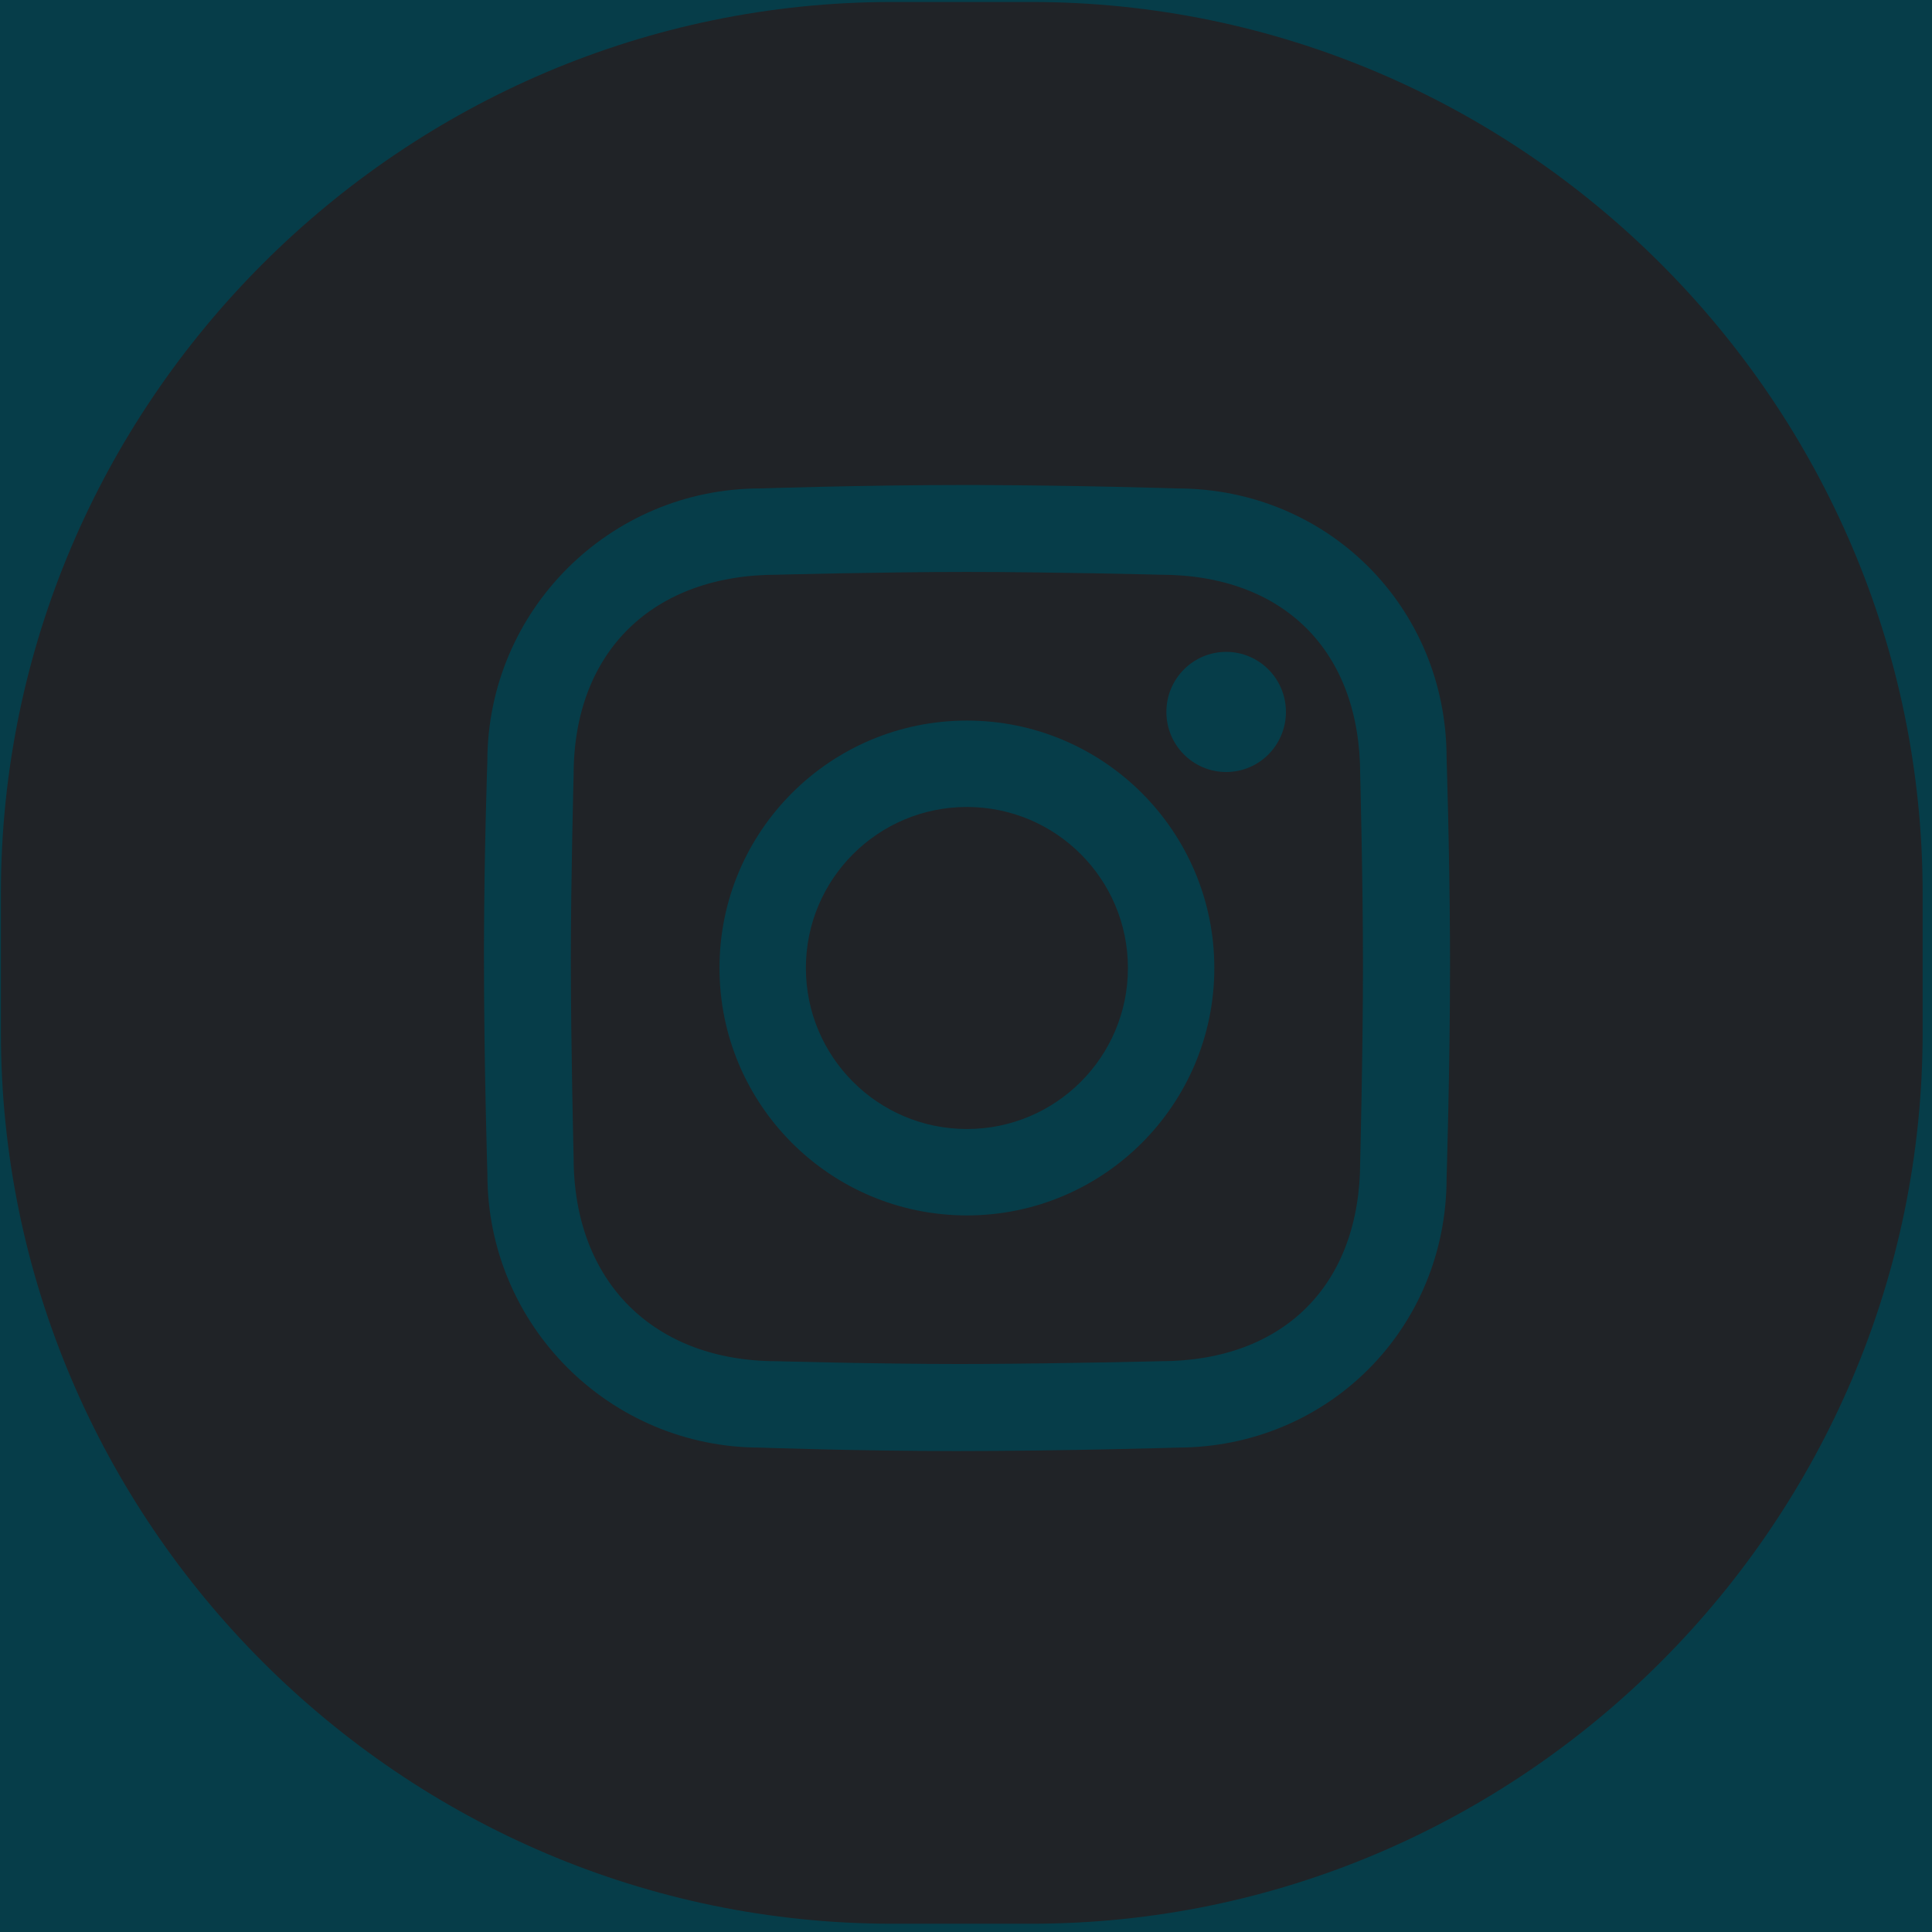
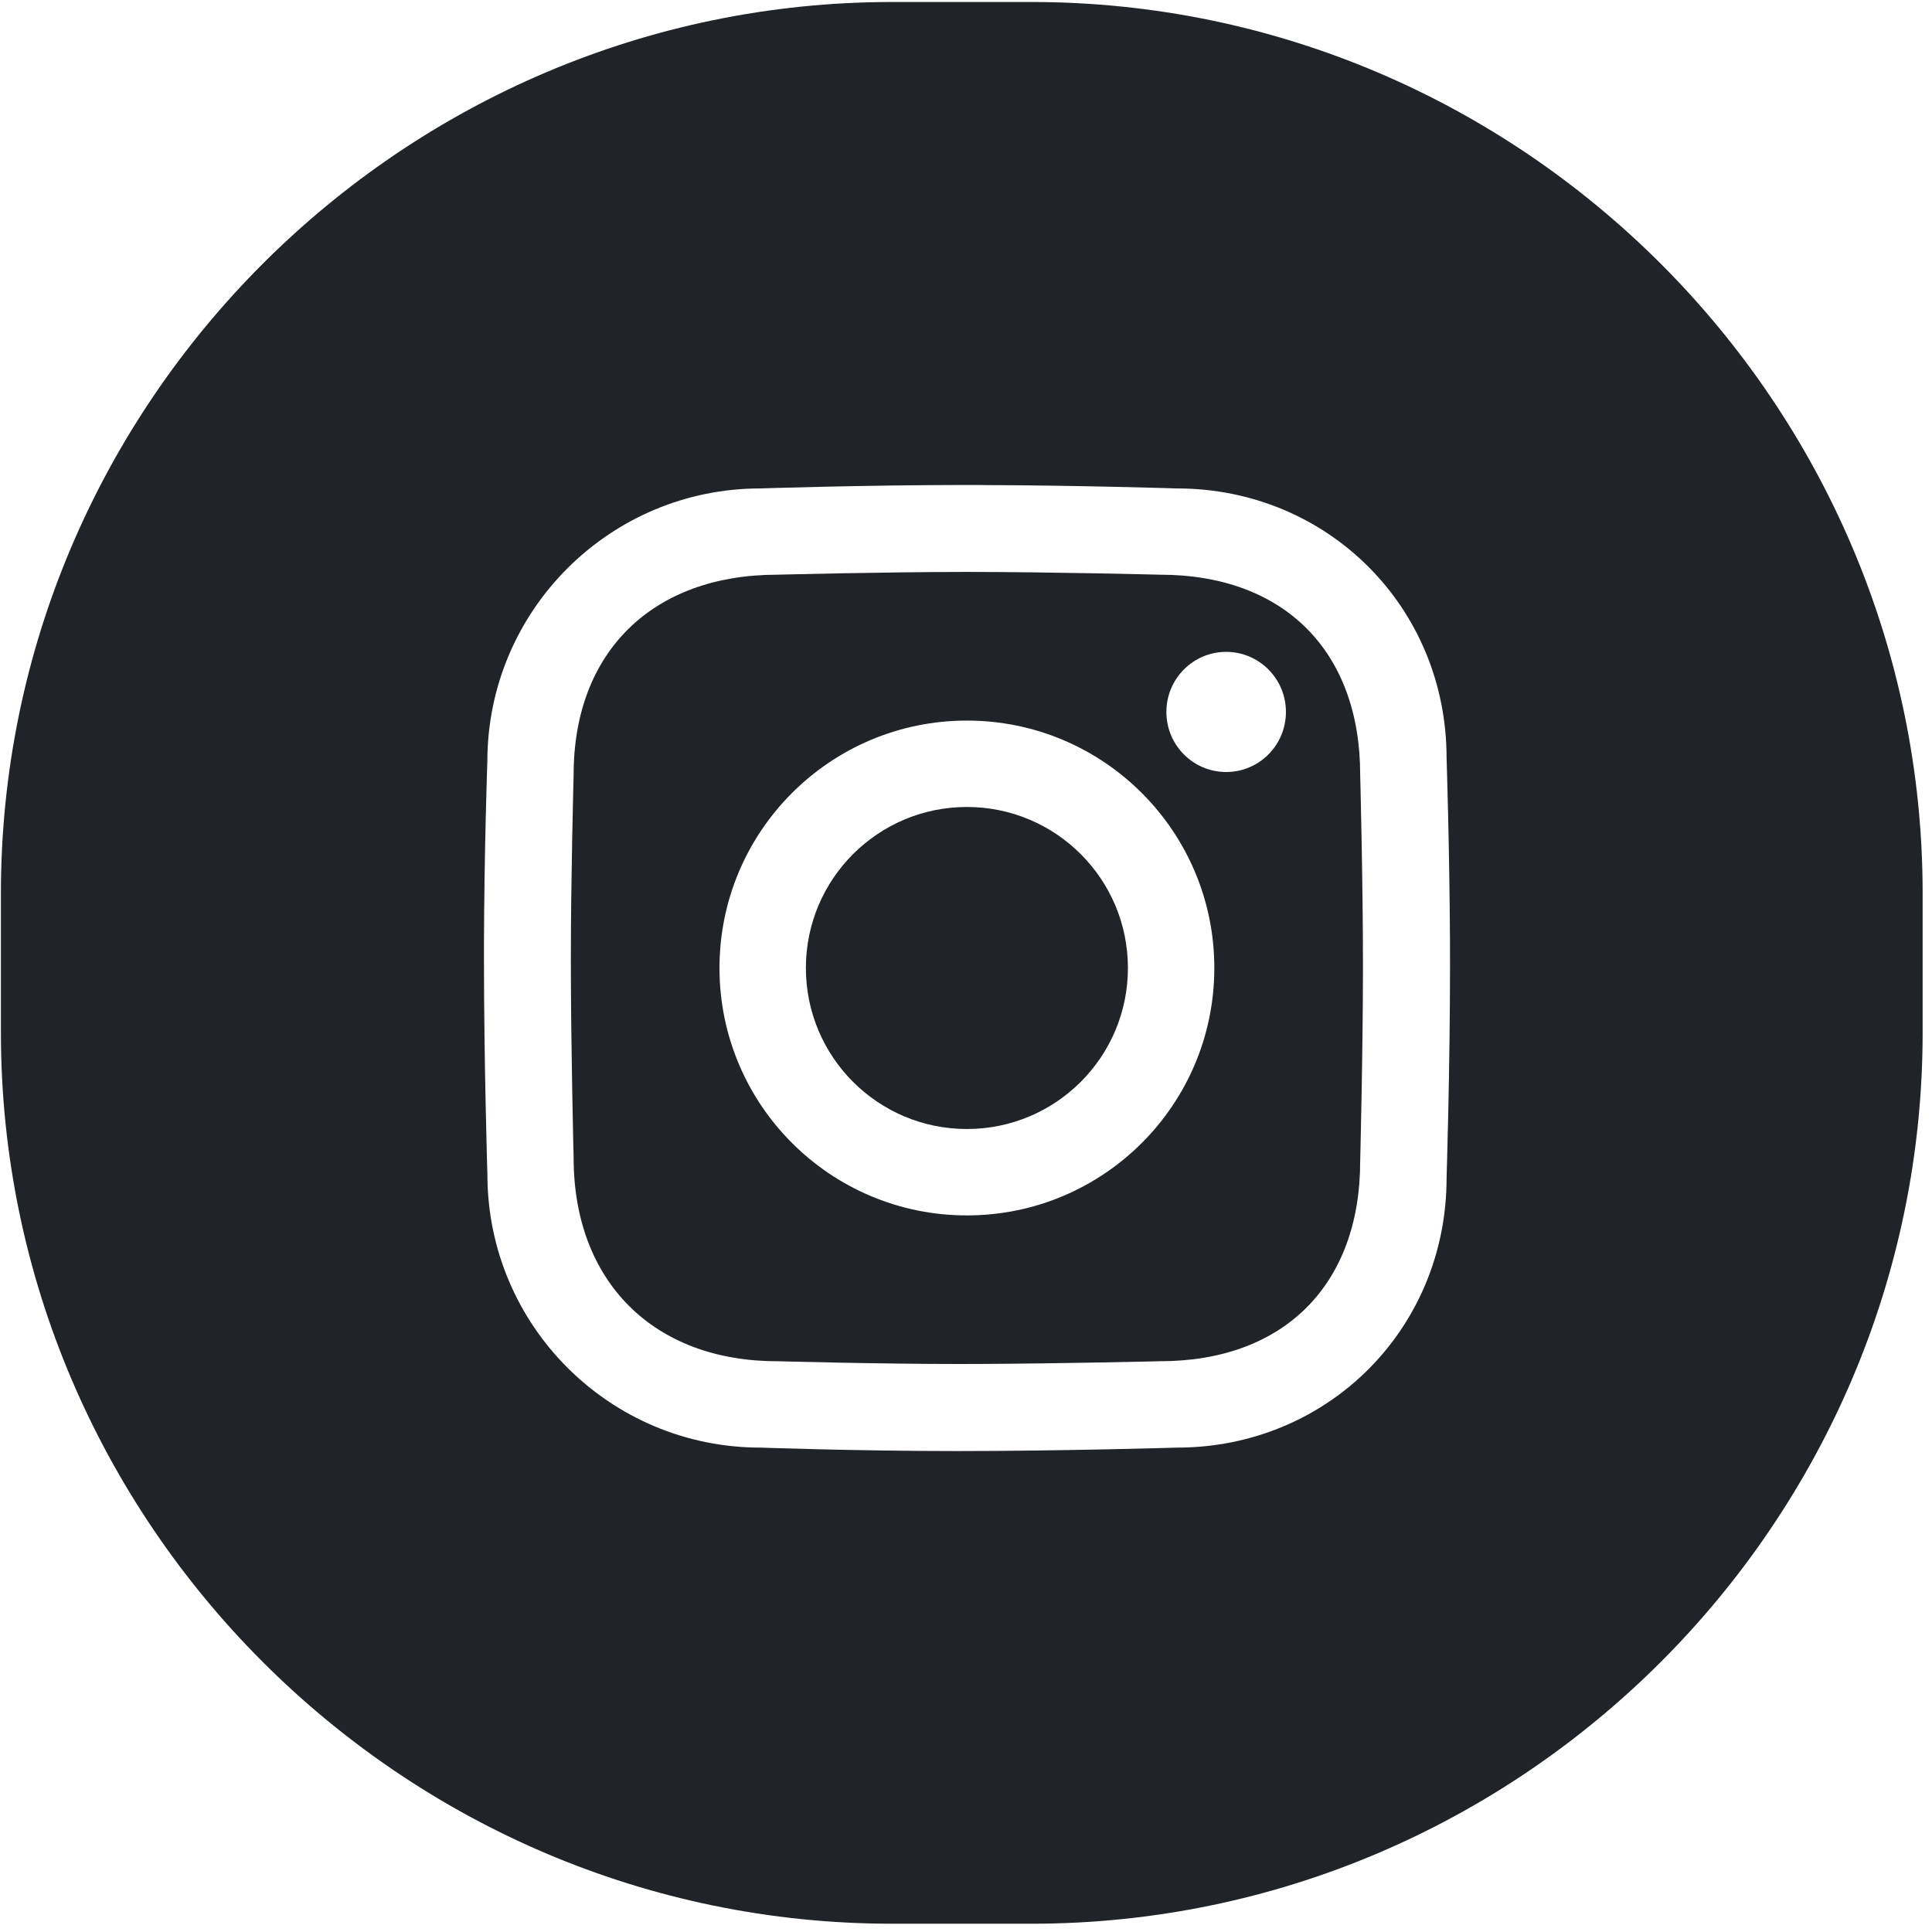
<svg xmlns="http://www.w3.org/2000/svg" width="800px" height="800px" viewBox="0 0 32 32">
-   <g fill="#063d49" fill-rule="evenodd">
+   <g fill="none" fill-rule="evenodd">
    <path d="m0 0h32v32h-32z" />
    <path d="m17.083.033c8.119 0 14.762 6.643 14.762 14.762v2.306c0 8.119-6.643 14.762-14.762 14.762h-2.306c-8.119 0-14.762-6.643-14.762-14.762v-2.306c0-8.119 6.643-14.762 14.762-14.762zm-.863 8-.205-0c-1.71 0-3.42.057-3.42.057-2.498 0-4.523 2.025-4.523 4.523 0 0-.052 1.469-.056 3.045l-0.0.206c0 1.765.057 3.59.057 3.59 0 2.498 2.025 4.523 4.523 4.523 0 0 1.599.057 3.251.057 1.765 0 3.647-.057 3.647-.057 2.498 0 4.466-1.968 4.466-4.466 0 0 .057-1.805.057-3.534l-.001-.406c-.008-1.551-.056-3.015-.056-3.015 0-2.498-1.968-4.466-4.466-4.466 0 0-1.628-.052-3.272-.056zm-.205 1.44c1.402 0 3.201.046 3.201.046 2.048 0 3.313 1.265 3.313 3.313 0 0 .046 1.767.046 3.154 0 1.418-.046 3.247-.046 3.247 0 2.048-1.265 3.313-3.313 3.313 0 0-1.59.039-2.97.045l-.37.001c-1.355 0-3.005-.046-3.005-.046-2.048 0-3.37-1.321-3.37-3.37 0 0-.046-1.836-.046-3.283 0-1.355.046-3.061.046-3.061 0-2.048 1.321-3.313 3.37-3.313 0 0 1.742-.046 3.144-.046zm-0 2.462c-2.263 0-4.098 1.835-4.098 4.098s1.835 4.098 4.098 4.098 4.098-1.835 4.098-4.098c0-2.263-1.835-4.098-4.098-4.098zm0 1.431c1.473 0 2.667 1.194 2.667 2.667s-1.194 2.667-2.667 2.667c-1.473 0-2.667-1.194-2.667-2.667s1.194-2.667 2.667-2.667zm4.294-2.569c-.547 0-.99.446-.99.995 0 .55.443.995.99.995.547 0 .99-.445.99-.995 0-.55-.443-.995-.99-.995z" fill="#202327" fill-rule="nonzero" />
  </g>
</svg>
